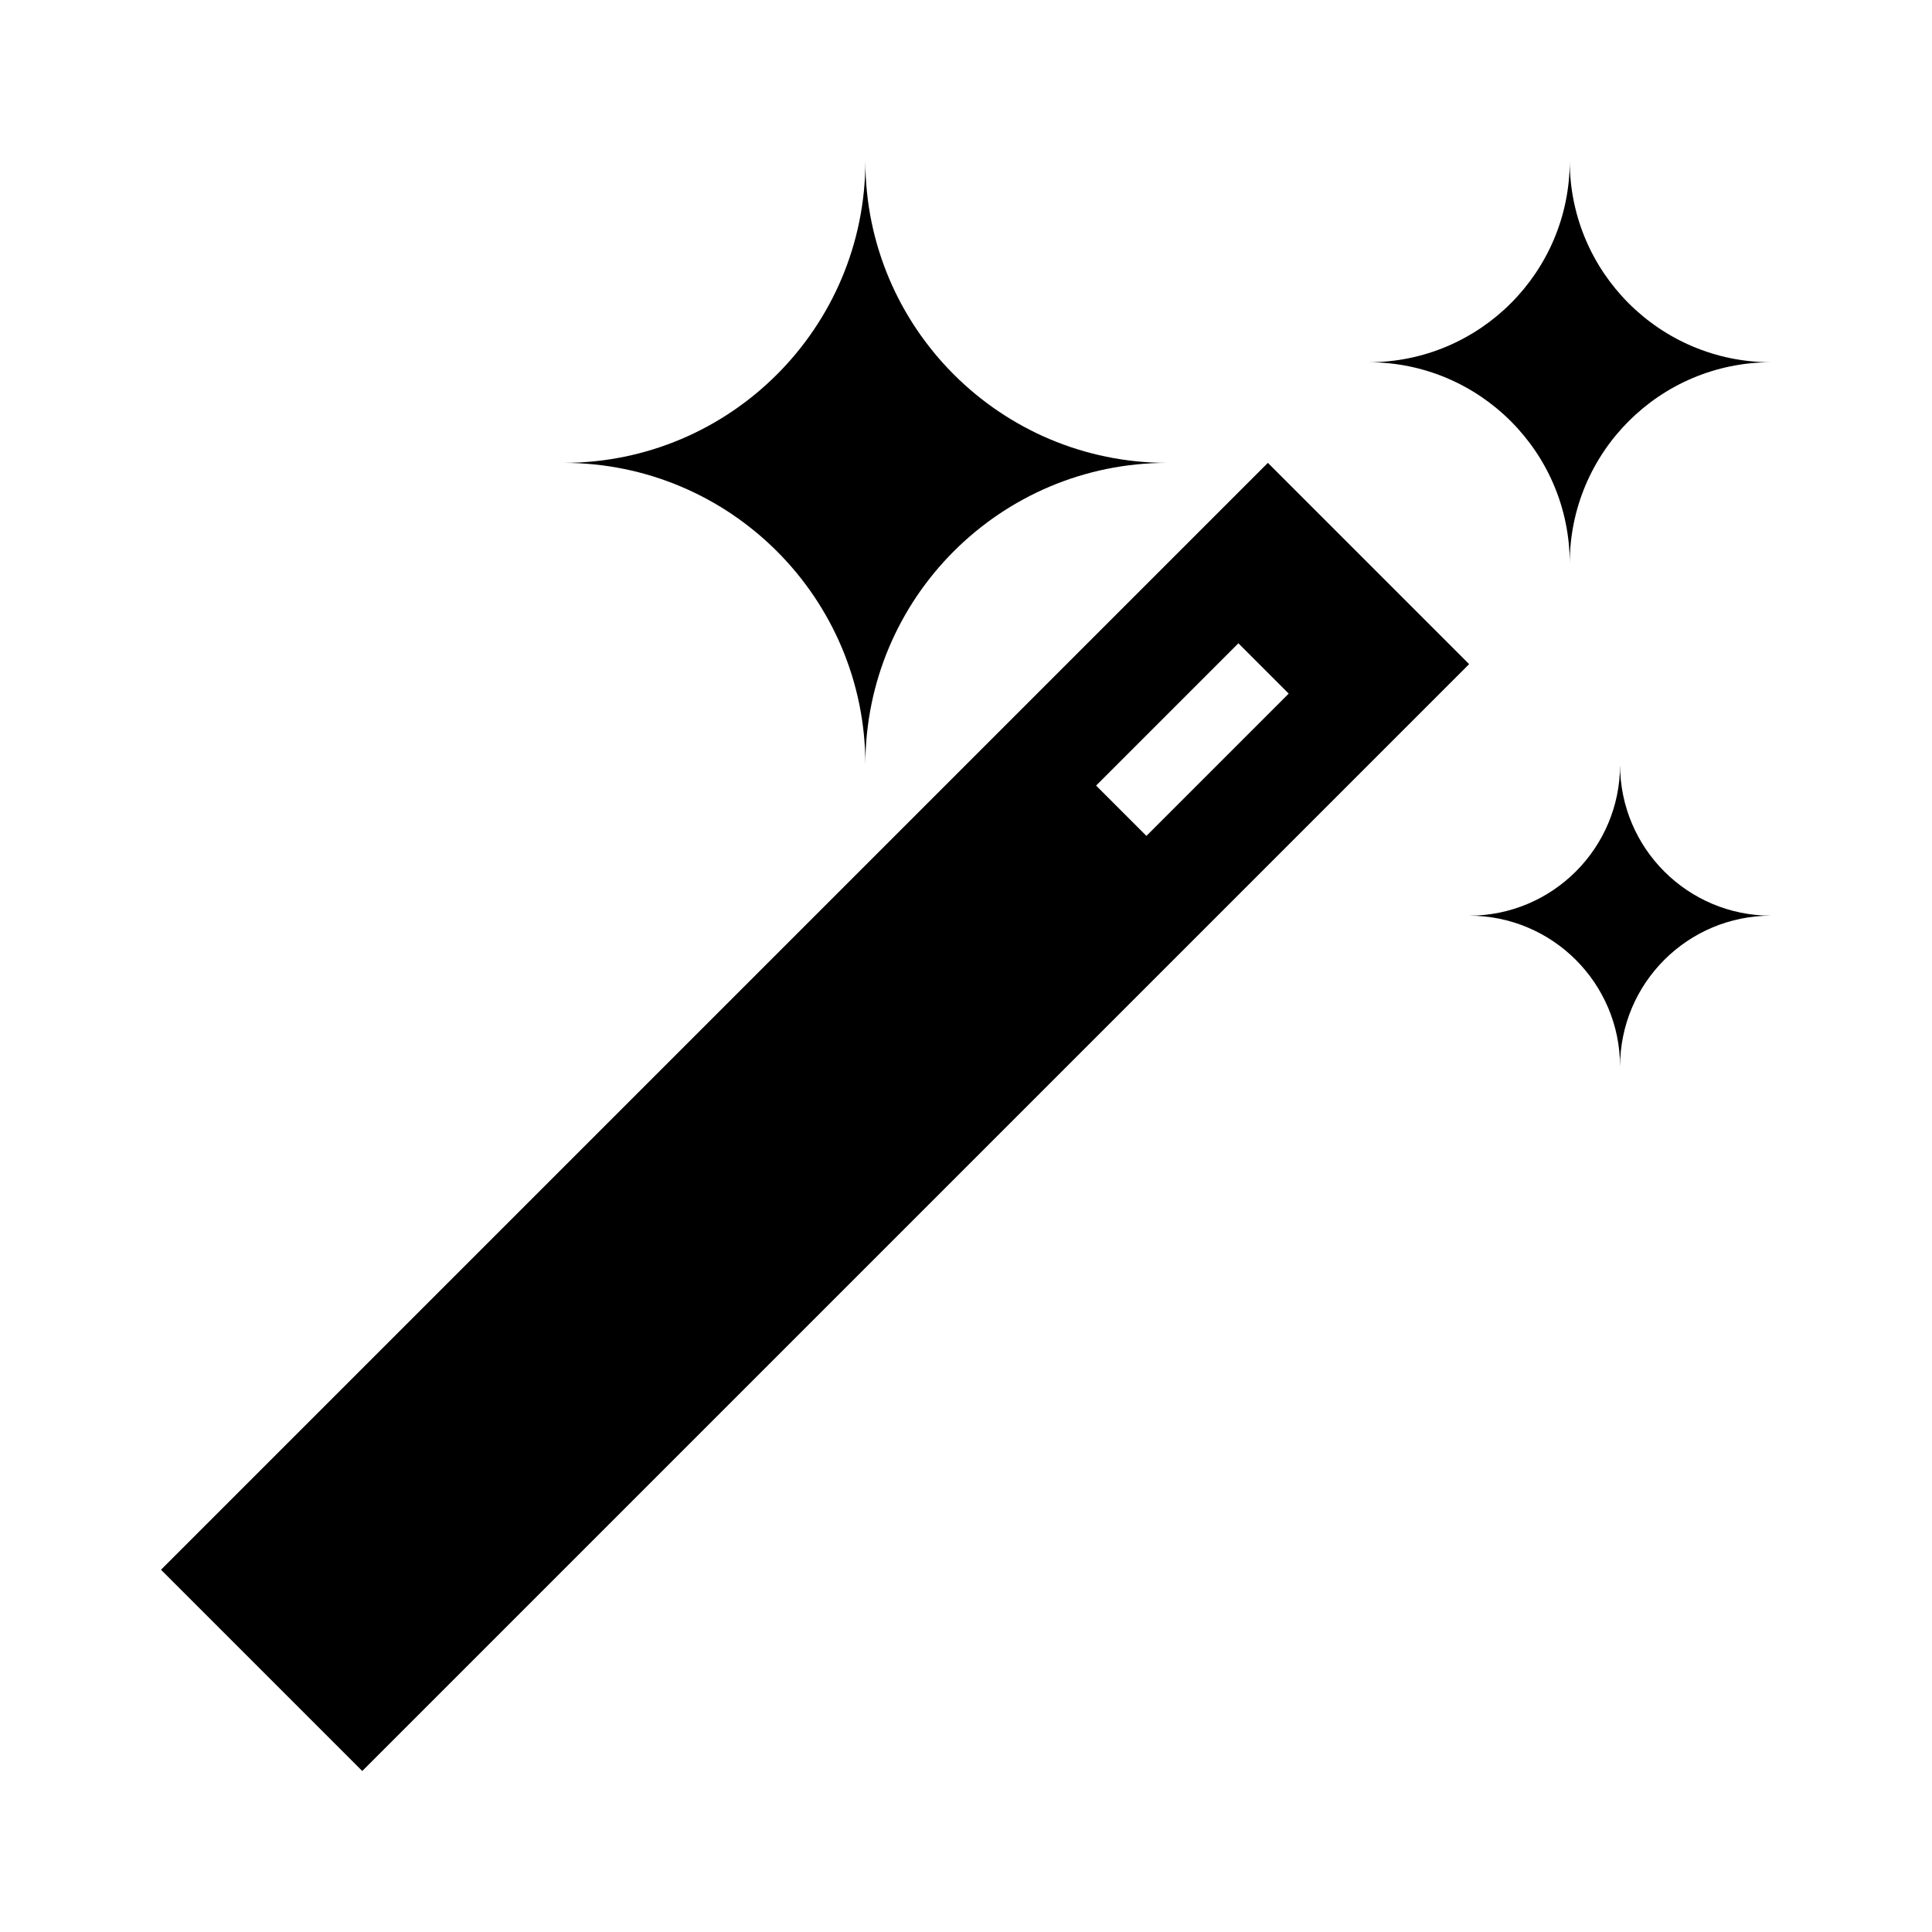
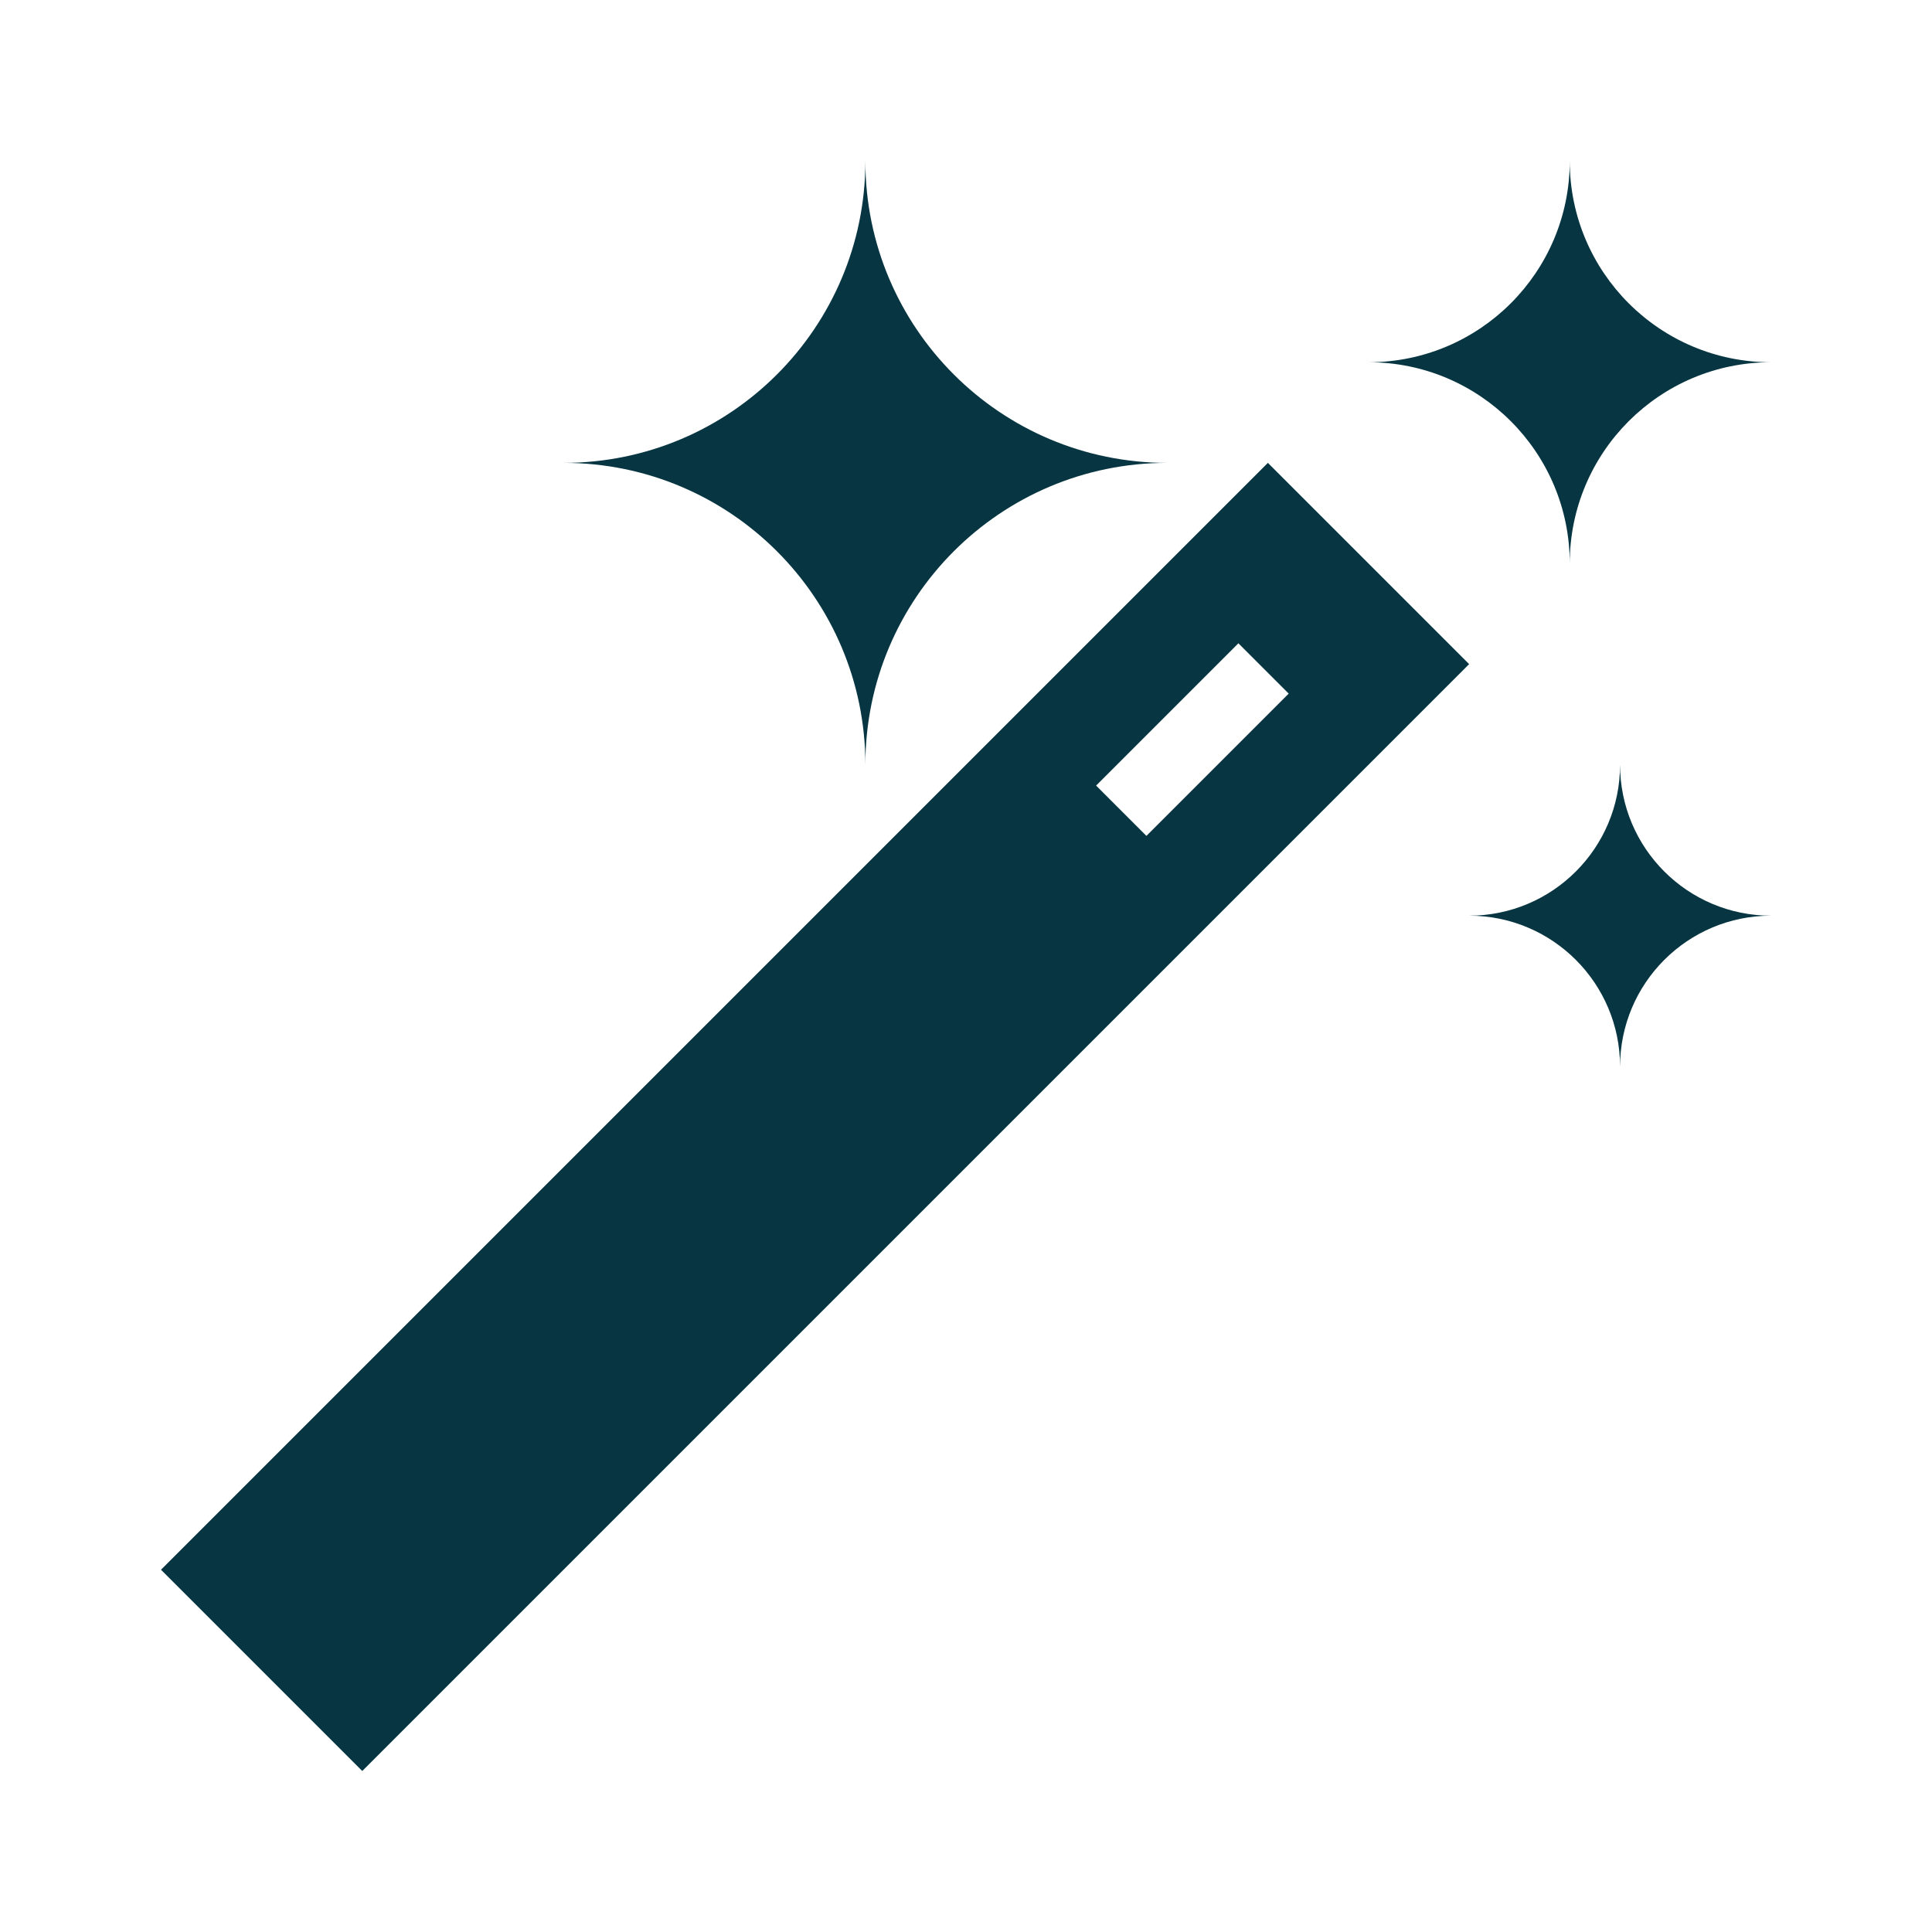
<svg xmlns="http://www.w3.org/2000/svg" id="Capa_1" enable-background="new 0 0 488.471 488.471" height="240" viewBox="0 0 240 240" width="240" class="" version="1.1">
  <defs id="defs15" />
  <g transform="matrix(0.4094409,0,0,0.4094409,20,20)" id="g10">
-     <path d="m 427.412,122.118 c 0,-33.723 27.337,-61.059 61.059,-61.059 -33.721,0 -61.059,-27.337 -61.059,-61.059 0,33.721 -27.337,61.059 -61.059,61.059 33.721,0 61.059,27.335 61.059,61.059 z" data-original="#000000" class="active-path" data-old_color="#000000" id="path2" style="fill:#000000" />
-     <path d="m 442.677,183.176 c 0,25.291 -20.503,45.794 -45.794,45.794 25.292,0 45.794,20.503 45.794,45.794 0,-25.292 20.503,-45.794 45.794,-45.794 -25.292,0.001 -45.794,-20.502 -45.794,-45.794 z" data-original="#000000" class="active-path" data-old_color="#000000" id="path4" style="fill:#000000" />
-     <path d="m 213.706,183.176 c 0,-50.583 41.005,-91.588 91.588,-91.588 -50.583,0 -91.588,-41.005 -91.588,-91.588 0,50.583 -41.005,91.588 -91.588,91.588 50.583,0 91.588,41.006 91.588,91.588 z" data-original="#000000" class="active-path" data-old_color="#000000" id="path6" style="fill:#000000" />
-     <path d="M 335.824,91.588 0,427.412 61.059,488.471 396.883,152.647 Z m -52.115,97.909 43.17,-43.17 15.265,15.265 -43.17,43.17 c 0,0 -15.265,-15.265 -15.265,-15.265 z" data-original="#000000" class="active-path" data-old_color="#000000" id="path8" style="fill:#000000" />
+     <path d="m 427.412,122.118 c 0,-33.723 27.337,-61.059 61.059,-61.059 -33.721,0 -61.059,-27.337 -61.059,-61.059 0,33.721 -27.337,61.059 -61.059,61.059 33.721,0 61.059,27.335 61.059,61.059 z" data-original="#000000" class="active-path" data-old_color="#000000" id="path2" style="fill:#073642" />
+     <path d="m 442.677,183.176 c 0,25.291 -20.503,45.794 -45.794,45.794 25.292,0 45.794,20.503 45.794,45.794 0,-25.292 20.503,-45.794 45.794,-45.794 -25.292,0.001 -45.794,-20.502 -45.794,-45.794 z" data-original="#000000" class="active-path" data-old_color="#000000" id="path4" style="fill:#073642" />
+     <path d="m 213.706,183.176 c 0,-50.583 41.005,-91.588 91.588,-91.588 -50.583,0 -91.588,-41.005 -91.588,-91.588 0,50.583 -41.005,91.588 -91.588,91.588 50.583,0 91.588,41.006 91.588,91.588 z" data-original="#000000" class="active-path" data-old_color="#000000" id="path6" style="fill:#073642" />
+     <path d="M 335.824,91.588 0,427.412 61.059,488.471 396.883,152.647 Z m -52.115,97.909 43.17,-43.17 15.265,15.265 -43.17,43.17 c 0,0 -15.265,-15.265 -15.265,-15.265 z" data-original="#000000" class="active-path" data-old_color="#000000" id="path8" style="fill:#073642" />
  </g>
</svg>
